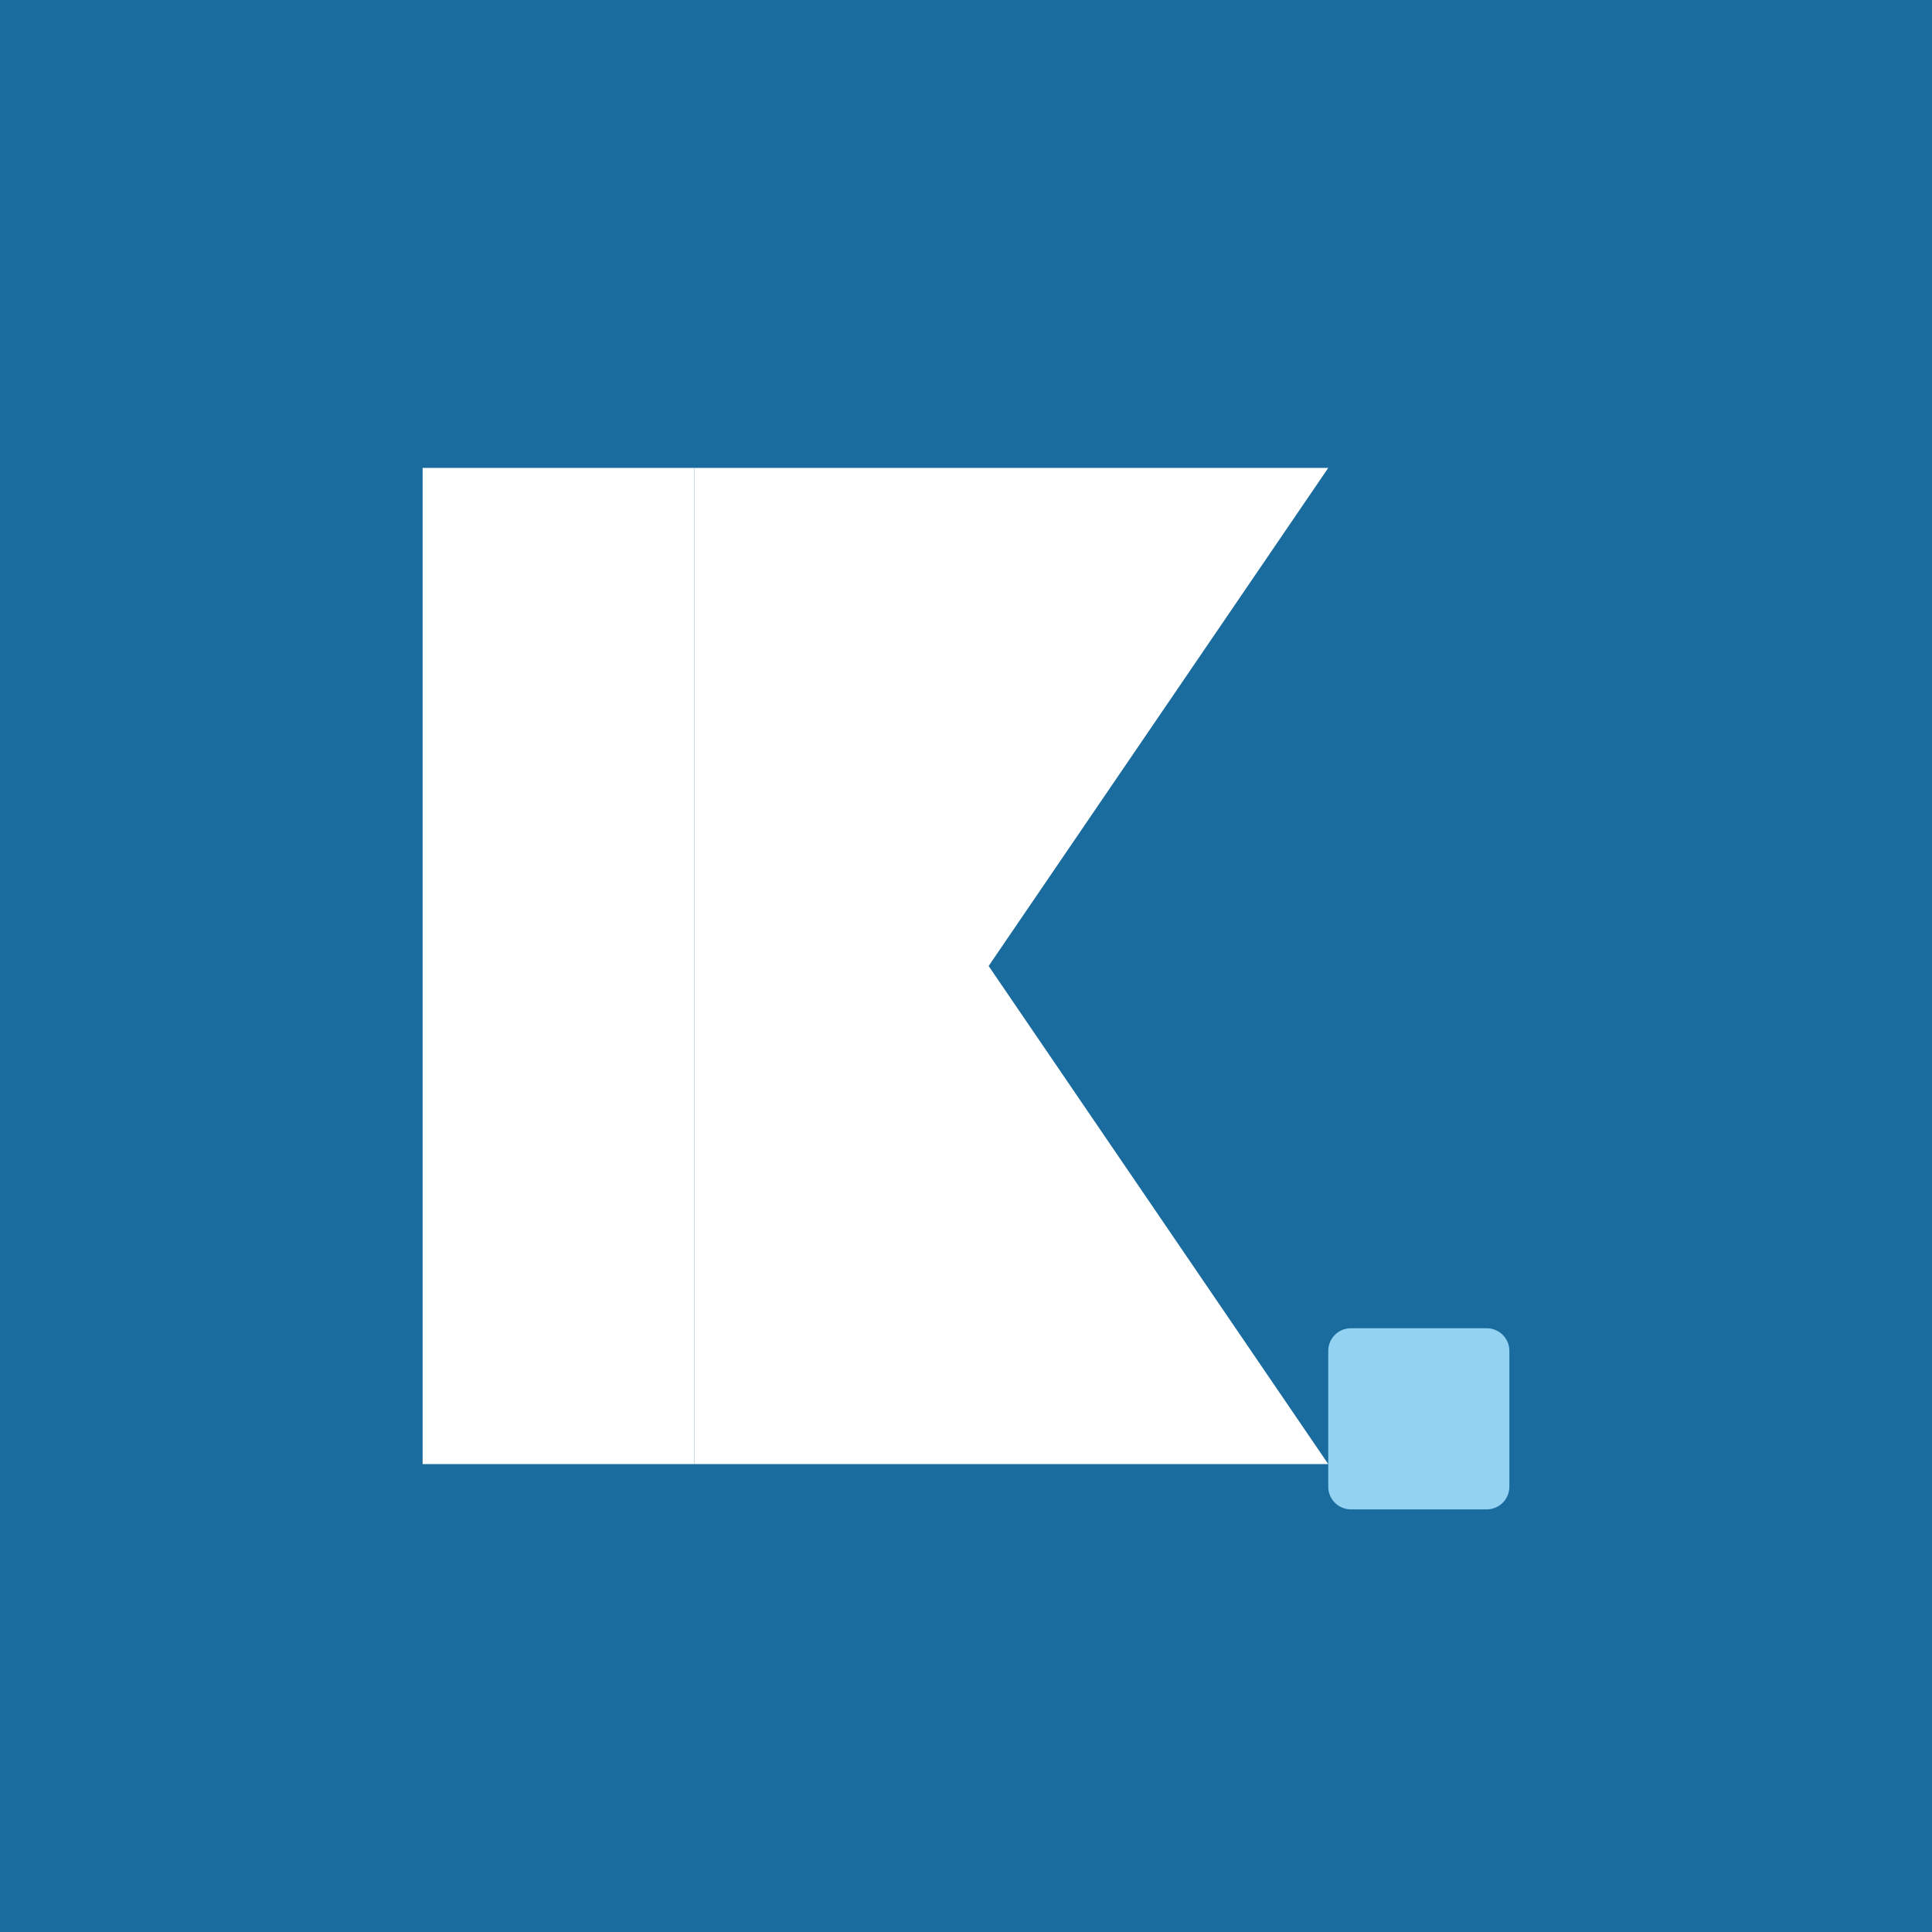
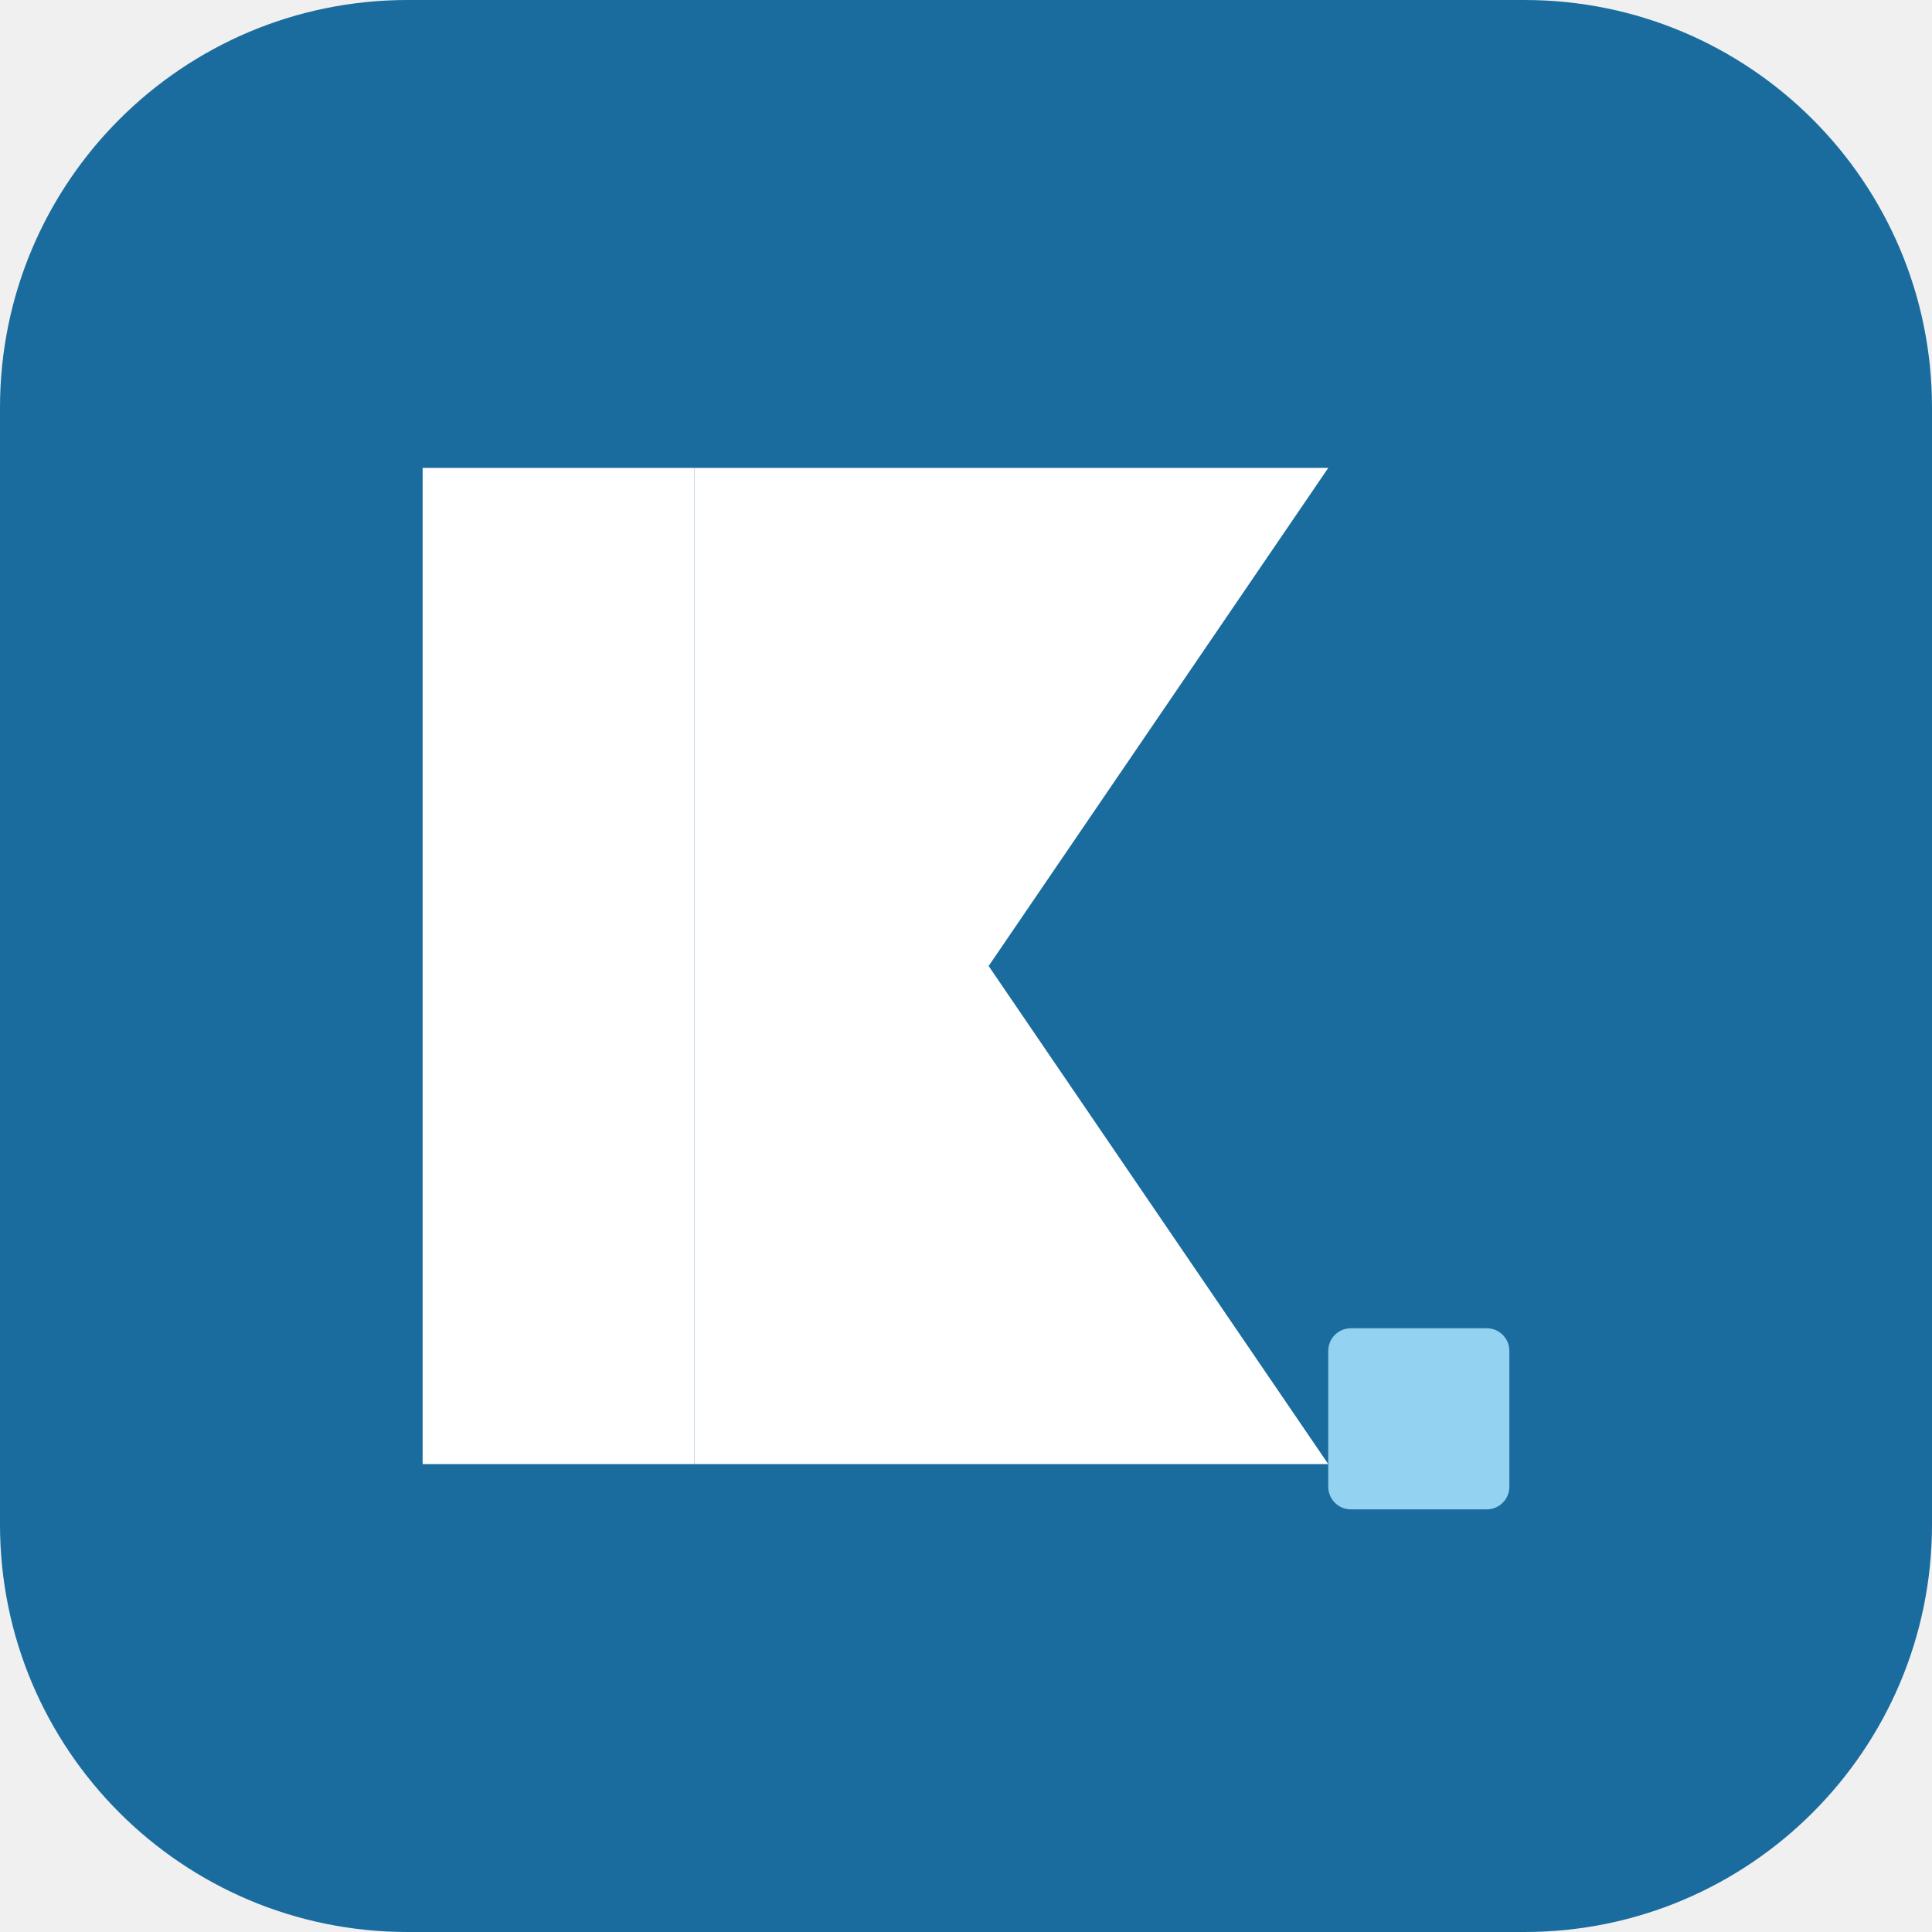
<svg xmlns="http://www.w3.org/2000/svg" viewBox="0 0 512 512">
-   <rect width="512" height="512" fill="#1A6C9E" />
+   <rect width="512" height="512" rx="108" fill="#1A6C9E" />
  <rect x="112" y="124" width="72" height="264" fill="#FFFFFF" />
  <polygon points="184,256 184,124 352,124 262,256" fill="#FFFFFF" />
  <polygon points="184,256 184,388 352,388 262,256" fill="#FFFFFF" />
  <rect x="352" y="352" width="48" height="48" rx="6" fill="#93D2F0" />
</svg>
